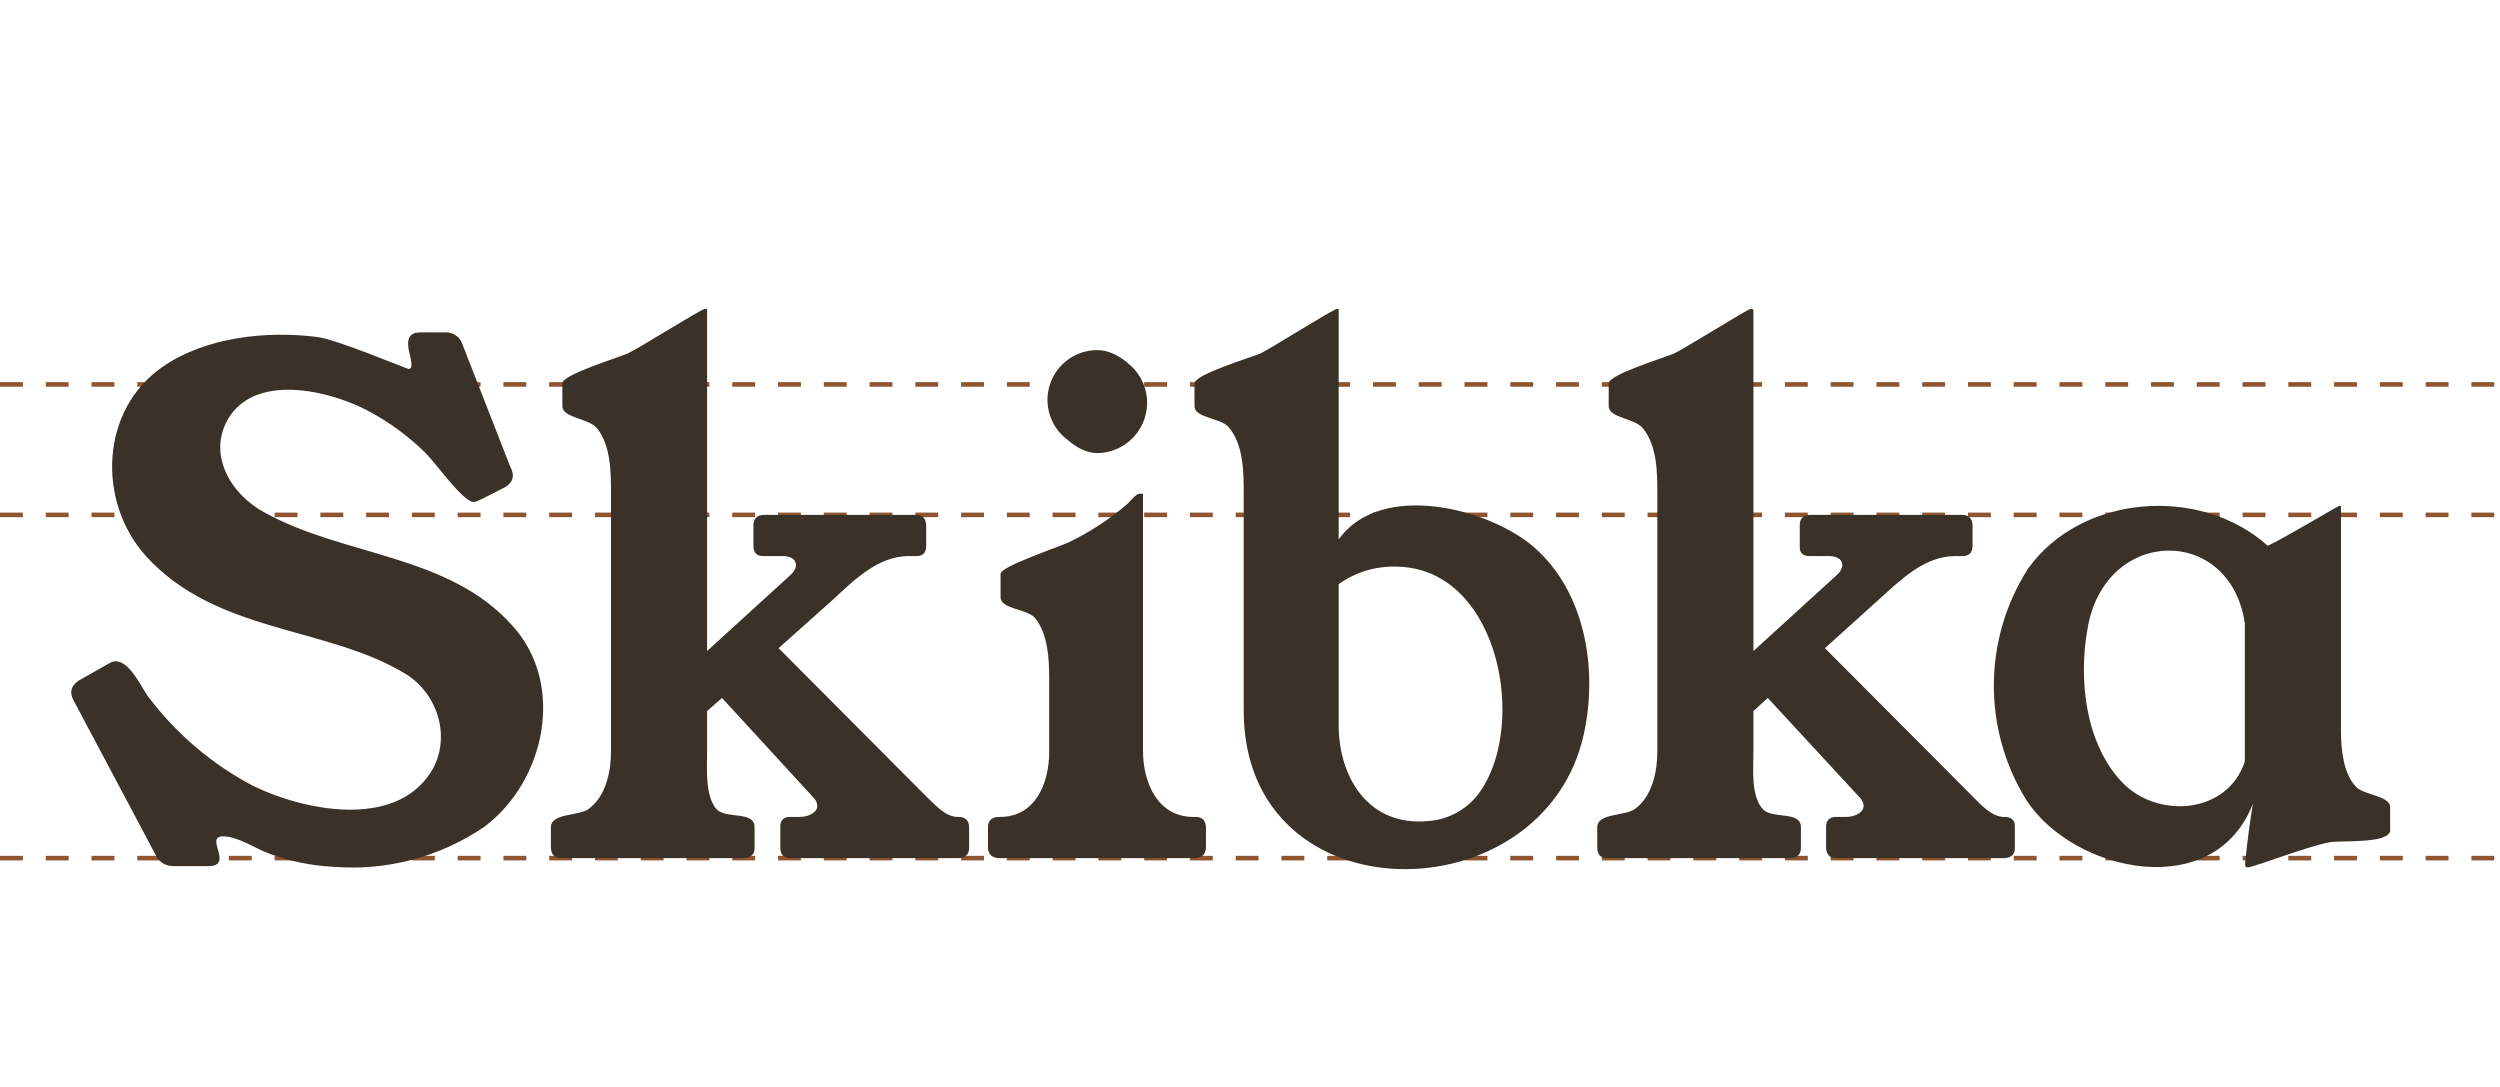
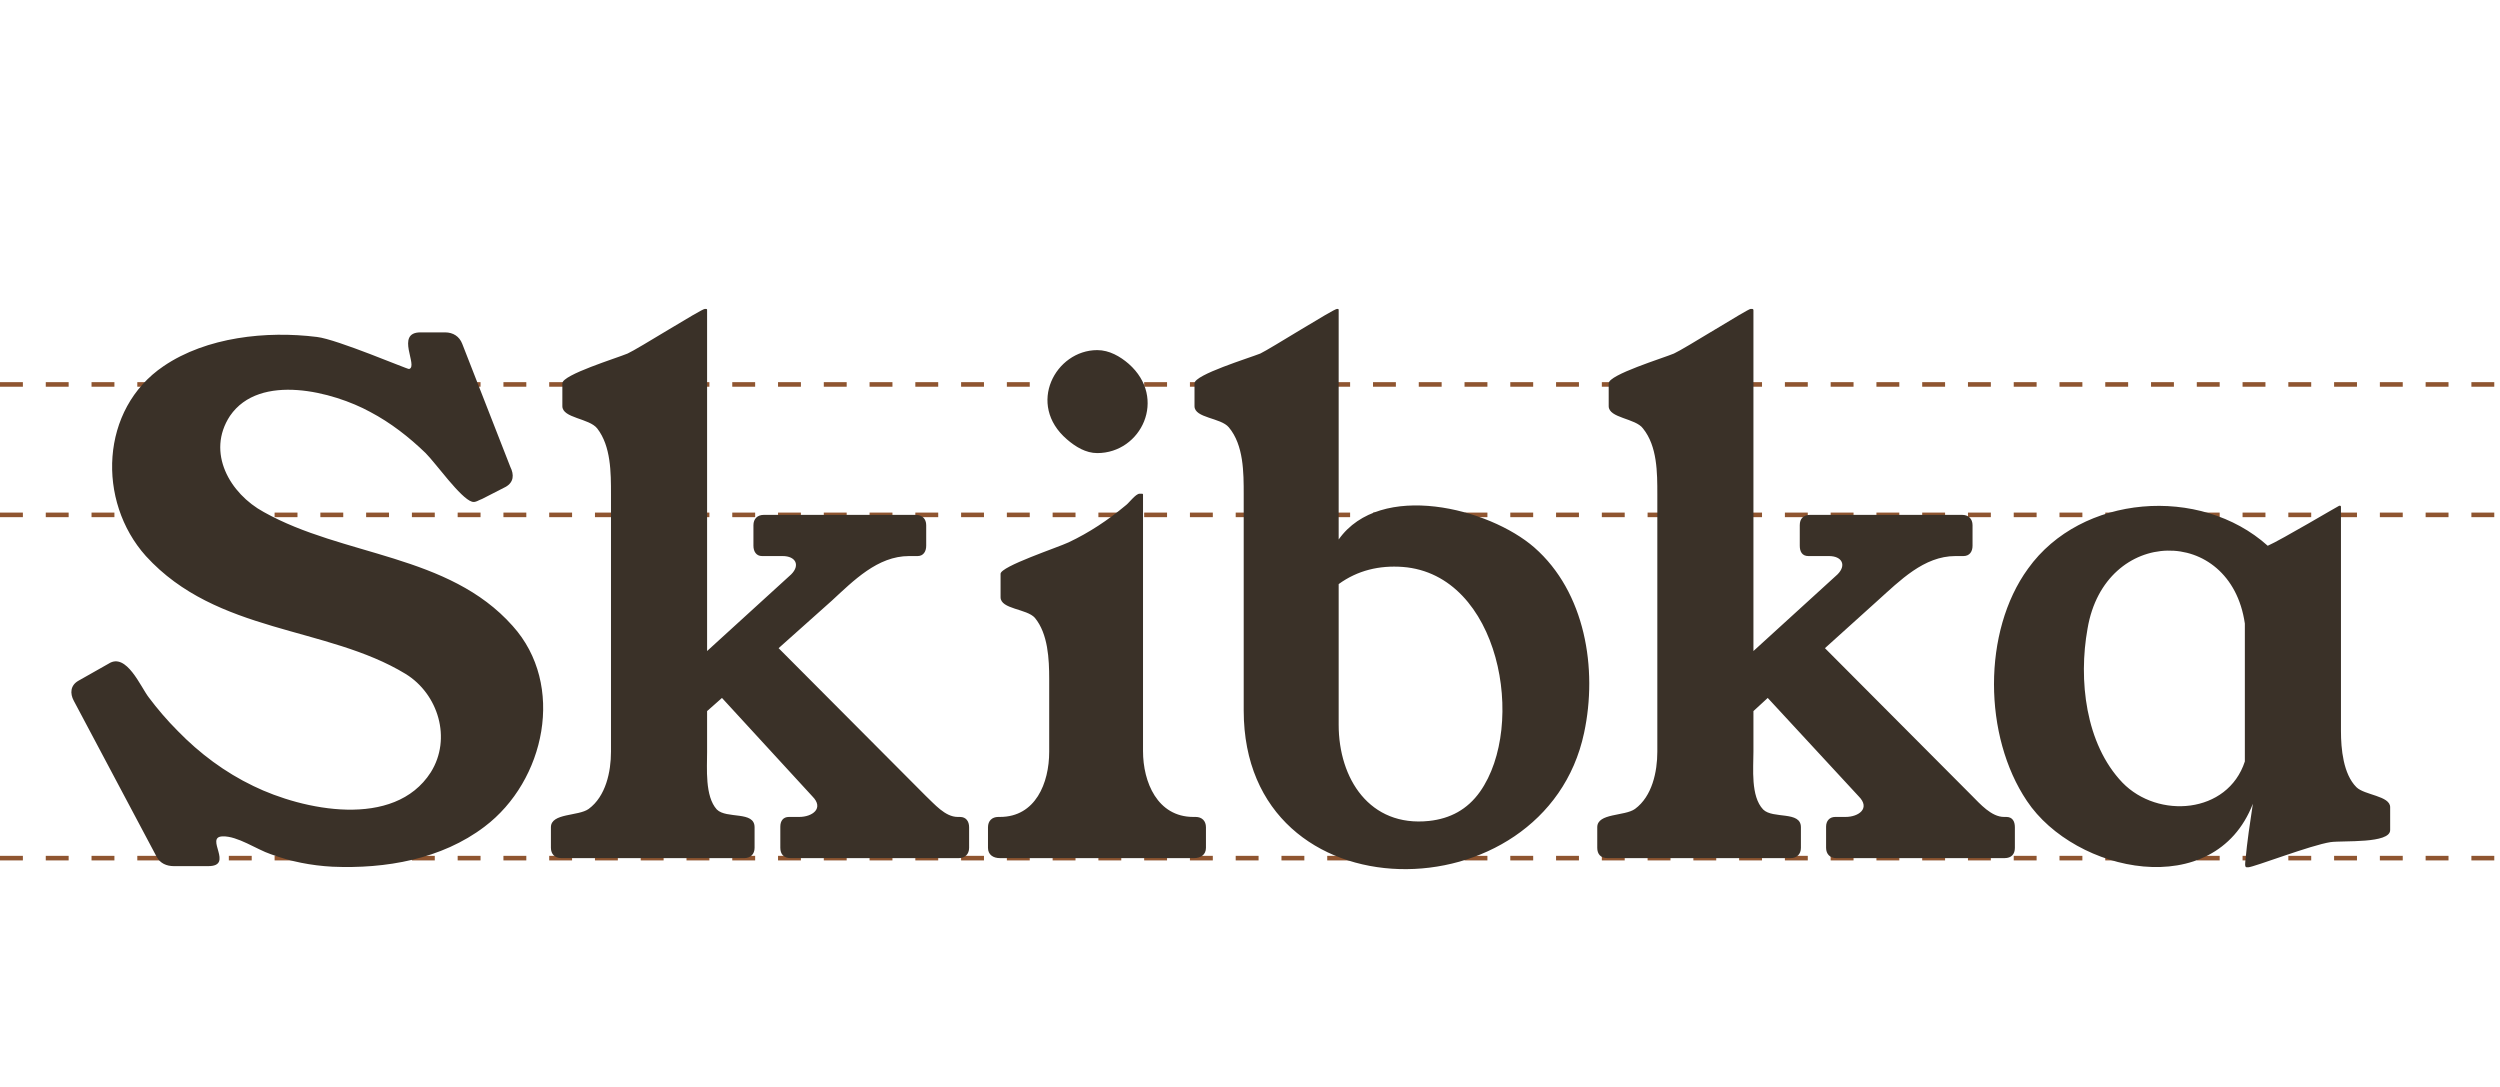
<svg xmlns="http://www.w3.org/2000/svg" viewBox="0 0 437 190">
  <path fill="none" stroke="#8f5530" stroke-dasharray="4 4" stroke-width=".8" d="M0 150h437M0 67.2h437M0 90h437" />
-   <path fill="#3a3128" d="M84.3 87.2c-.6.2-1.2.7-1.8.5-2-.6-6.3-6.7-8.1-8.5a43 43 0 0 0-9.7-7.2c-6.4-3.5-19.3-6.9-24.5.7-4.2 6.4 0 13.6 5.9 16.8 13.9 7.8 32.3 7.3 43.5 19.9 9.3 10.3 5.7 27.1-4.9 35.1a41 41 0 0 1-26.6 7q-5.6-.3-10.8-2.2c-2.4-.8-5.8-3.2-8.4-3.1-3.2.1 2.1 5.2-2.5 5.2h-6q-2 0-3-1.6l-14.5-27.3q-1.2-2.1.8-3.5l5.3-3c3.1-2 5.6 4.1 7 5.9a55 55 0 0 0 18.3 15.5c8.6 4.2 24.6 7.6 31-2.4 3.7-5.9 1.3-13.7-4.4-17.2-13.8-8.4-33-7-45.4-20.6-8.6-9.6-8-25.7 3.1-33.2 7.5-5.1 18-6.2 26.8-5.1 3.5.4 15.9 5.7 16.1 5.6 1.7-.4-2.5-6.4 2-6.4h4.3a3 3 0 0 1 3 2l8.4 21.5q1.2 2.2-.8 3.5zm83.5 55.6q1.6.2 1.6 1.8v3.6q0 1.7-1.8 1.8h-29.4q-1.8 0-1.8-1.8v-3.7q0-1.6 1.5-1.7h1.8c2.3 0 4.4-1.5 2.3-3.6L126.2 122l-2.6 2.3v7.1c0 2.9-.4 7.8 1.7 10.1 1.7 1.7 6.6.2 6.6 3.1v3.6q0 1.7-1.8 1.8h-32q-1.7 0-1.8-1.8v-3.6c0-2.5 4.8-1.9 6.6-3.2 3-2.2 3.9-6.5 3.9-10v-45c0-3.8 0-8.4-2.4-11.5-1.4-1.8-6.1-1.8-6.1-3.9v-4c0-1.5 9.5-4.4 11.4-5.2 1.8-.8 12.9-7.8 13.5-7.8h.2q.3 0 .2.2v59.6l14.7-13.4c1.6-1.6.8-3.2-1.5-3.2h-3.6q-1.5-.1-1.5-1.8v-3.6q0-1.7 1.8-1.8h26.6q1.7 0 1.8 1.8v3.6q0 1.7-1.5 1.8h-1.5c-5.5 0-9.7 4.3-13.5 7.8l-9.3 8.3 25.7 25.8c1.5 1.4 3.4 3.7 5.6 3.7zm41.2 0q1.7 0 1.8 1.8v3.6q-.1 1.8-2.1 1.8h-33.9q-2 0-2.1-1.8v-3.6q0-1.7 1.8-1.8h.3c6.2 0 8.6-5.9 8.6-11.4v-12.7c0-3.5-.2-7.9-2.5-10.7-1.4-1.6-6-1.5-6-3.6v-4.1c0-1.3 10-4.6 11.9-5.5q5.4-2.6 9.9-6.4c.6-.4 1.8-2.1 2.5-2.1h.4q.3 0 .2.2v44.8c0 5.4 2.5 11.5 8.8 11.5zm-17.2-81.6c2.1 0 4 1.1 5.5 2.4a8.8 8.8 0 0 1-5.5 15.6c-2 0-3.8-1.1-5.3-2.4a8.7 8.7 0 0 1 5.3-15.6m25.6 25.2c0-3.8 0-8.6-2.6-11.7-1.4-1.7-6-1.6-6-3.7v-4c0-1.5 9.5-4.4 11.5-5.2 1.7-.8 12.8-7.8 13.4-7.8h.1q.3 0 .2.2v40.1c7.3-10.3 26.3-5.5 34.2 1.4 8.9 7.8 11.1 21.2 8.7 32.4-6.8 32.1-59.5 32.7-59.5-3.9zm16.6 40.3c0 9.4 5.4 17.9 15.8 16.8a12 12 0 0 0 8.9-5.1c8.2-11.6 3.5-38-13.5-39.3q-6.2-.5-11.2 3zm116.7 16.1q1.6.2 1.5 1.8v3.6q0 1.7-1.8 1.8H321q-1.7 0-1.8-1.8v-3.7q0-1.6 1.6-1.7h1.8c2.3 0 4.4-1.5 2.3-3.6L309 122l-2.5 2.3v7.1c0 2.9-.5 7.8 1.7 10.1 1.7 1.7 6.6.2 6.6 3.1v3.6q0 1.7-1.8 1.8h-32q-1.8 0-1.8-1.8v-3.6c0-2.5 4.8-1.9 6.6-3.2 3-2.2 3.9-6.5 3.9-10v-45c0-3.8 0-8.4-2.5-11.5-1.3-1.8-6-1.8-6-3.9v-4c0-1.5 9.5-4.4 11.4-5.2 1.8-.8 12.9-7.8 13.4-7.8h.3l.2.2v59.6l14.7-13.4c1.6-1.6.8-3.2-1.5-3.2h-3.6q-1.6-.1-1.5-1.8v-3.6q0-1.7 1.8-1.8H343q1.7 0 1.8 1.8v3.6q0 1.7-1.6 1.8h-1.4c-5.5 0-9.7 4.3-13.6 7.8l-9.2 8.3 25.7 25.8c1.4 1.4 3.4 3.7 5.6 3.7zm58.5-15c0 3.1.4 7.5 2.7 9.8 1.4 1.4 5.9 1.5 5.9 3.5v4c0 2.4-8.2 1.8-10.4 2.1-3.4.5-13.5 4.4-14.4 4.4h-.3c-.4 0-.2-1-.2-1.2q.5-5 1.3-9.9c-6.7 17.3-31.1 12.1-39.5-.5a38 38 0 0 1 .2-40.6c9.3-13 30.1-14.6 41.9-4 2.3-1 12.4-7 12.5-7h.1q.2 0 .2.3zM392.4 109c-2.5-17.3-24.5-17-27.5.9-1.6 8.9-.4 20.1 6.1 26.9 6.2 6.4 18.4 5.5 21.4-3.7z" />
+   <path fill="#3a3128" d="M84.3 87.2c-.6.2-1.2.7-1.8.5-2-.6-6.3-6.7-8.1-8.5-2.9-2.8-6.1-5.3-9.7-7.2-6.4-3.5-19.3-6.9-24.5.7-4.2 6.4 0 13.6 5.9 16.8 13.9 7.8 32.3 7.3 43.5 19.9 9.3 10.3 5.7 27.1-4.9 35.1-7.5 5.7-17.3 7.4-26.6 7-3.7-.2-7.3-.9-10.8-2.2-2.4-.8-5.8-3.2-8.4-3.1-3.2.1 2.1 5.2-2.5 5.2h-6c-1.3 0-2.4-.5-3-1.6l-14.5-27.3c-.7-1.3-.6-2.7.8-3.5l5.3-3c3.1-2 5.6 4.1 7 5.9 1.5 2 3.2 4 5.1 5.9 3.8 3.9 8.2 7.2 13.2 9.6 8.6 4.2 24.6 7.6 31-2.4 3.7-5.9 1.3-13.7-4.4-17.2-13.8-8.4-33-7-45.4-20.6-8.6-9.6-8-25.7 3.1-33.2 7.5-5.1 18-6.2 26.8-5.1 3.5.4 15.9 5.7 16.1 5.6 1.7-.4-2.5-6.4 2-6.4h4.3c1.4 0 2.5.7 3 2l8.4 21.5c.7 1.4.6 2.7-.8 3.5zm83.5 55.6c1.1 0 1.6.8 1.6 1.8v3.6c0 1.1-.7 1.8-1.8 1.8h-29.4c-1.2 0-1.8-.7-1.8-1.8v-3.7c0-1 .5-1.7 1.5-1.7h1.8c2.3 0 4.4-1.5 2.3-3.6L126.2 122l-2.6 2.3v7.1c0 2.9-.4 7.8 1.7 10.1 1.7 1.7 6.6.2 6.6 3.1v3.6c0 1.1-.7 1.8-1.8 1.8h-32c-1.1 0-1.8-.7-1.8-1.8v-3.6c0-2.5 4.8-1.9 6.6-3.2 3-2.2 3.9-6.5 3.9-10v-45c0-3.8 0-8.4-2.4-11.5-1.4-1.8-6.1-1.8-6.1-3.9v-4c0-1.5 9.5-4.4 11.4-5.2 1.8-.8 12.9-7.8 13.5-7.8h.2c.2 0 .2.1.2.2v59.6l14.7-13.4c1.6-1.6.8-3.2-1.5-3.2h-3.6c-1 0-1.5-.8-1.5-1.8v-3.6c0-1.1.7-1.8 1.8-1.8h26.6c1.1 0 1.8.7 1.8 1.8v3.6c0 1-.5 1.8-1.5 1.8h-1.5c-5.5 0-9.7 4.3-13.5 7.8l-9.3 8.3 25.7 25.8c1.5 1.4 3.4 3.7 5.6 3.7zm41.2 0c1.1 0 1.8.7 1.8 1.8v3.6c0 1.2-.9 1.8-2.1 1.8h-33.9c-1.2 0-2.1-.6-2.1-1.8v-3.6c0-1.1.7-1.8 1.8-1.8h.3c6.2 0 8.6-5.9 8.6-11.4v-12.7c0-3.5-.2-7.9-2.5-10.7-1.4-1.6-6-1.5-6-3.6v-4.1c0-1.3 10-4.6 11.9-5.5 3.6-1.7 6.9-3.9 9.9-6.4.6-.4 1.8-2.1 2.5-2.1h.4c.2 0 .2.1.2.2v44.8c0 5.4 2.5 11.5 8.8 11.5zm-17.2-81.6c2.1 0 4 1.1 5.5 2.4 6.8 6 2.2 15.6-5.5 15.6-2 0-3.8-1.1-5.3-2.4-7.1-6.1-2-15.6 5.3-15.6m25.6 25.2c0-3.8 0-8.6-2.6-11.7-1.4-1.7-6-1.6-6-3.7v-4c0-1.5 9.5-4.4 11.5-5.2 1.7-.8 12.8-7.8 13.4-7.8h.1c.2 0 .2.1.2.2v40.1c7.3-10.3 26.3-5.5 34.2 1.4 8.9 7.8 11.1 21.2 8.7 32.4-6.8 32.1-59.5 32.7-59.5-3.9zm16.6 40.3c0 9.4 5.4 17.9 15.8 16.8 3.7-.4 6.7-2 8.9-5.1 8.2-11.6 3.5-38-13.5-39.3-4.1-.3-7.9.6-11.2 3zm116.7 16.1c1.1 0 1.5.8 1.5 1.8v3.6c0 1.1-.6 1.8-1.8 1.8H321c-1.1 0-1.8-.7-1.8-1.8v-3.7c0-1 .6-1.7 1.6-1.7h1.8c2.3 0 4.4-1.5 2.3-3.6L309 122l-2.5 2.3v7.1c0 2.9-.5 7.8 1.7 10.1 1.7 1.7 6.6.2 6.6 3.1v3.6c0 1.1-.7 1.8-1.8 1.8h-32c-1.2 0-1.8-.7-1.8-1.8v-3.6c0-2.5 4.8-1.9 6.6-3.2 3-2.2 3.9-6.5 3.9-10v-45c0-3.8 0-8.4-2.5-11.5-1.3-1.8-6-1.8-6-3.9v-4c0-1.5 9.5-4.4 11.4-5.2 1.8-.8 12.9-7.8 13.4-7.8h.3c.1 0 .2.1.2.2v59.6l14.7-13.4c1.6-1.6.8-3.2-1.5-3.2h-3.6c-1.1 0-1.5-.8-1.5-1.8v-3.6c0-1.1.6-1.8 1.8-1.8H343c1.1 0 1.8.7 1.8 1.8v3.6c0 1-.5 1.8-1.6 1.8h-1.4c-5.5 0-9.7 4.3-13.6 7.8l-9.2 8.3 25.7 25.8c1.4 1.4 3.4 3.7 5.6 3.7zm58.5-15c0 3.1.4 7.5 2.7 9.8 1.4 1.4 5.9 1.5 5.9 3.5v4c0 2.4-8.2 1.8-10.4 2.1-3.4.5-13.5 4.4-14.4 4.4h-.3c-.4 0-.2-1-.2-1.2.3-3.3.8-6.6 1.3-9.9-6.7 17.3-31.1 12.1-39.5-.5-7.6-11.3-7.8-29.6.2-40.6 9.3-13 30.1-14.6 41.9-4 2.3-1 12.4-7 12.5-7h.1c.2 0 .2.1.2.3zM392.4 109c-2.5-17.3-24.5-17-27.5.9-1.6 8.9-.4 20.1 6.1 26.9 6.2 6.4 18.4 5.5 21.4-3.7z" />
</svg>
